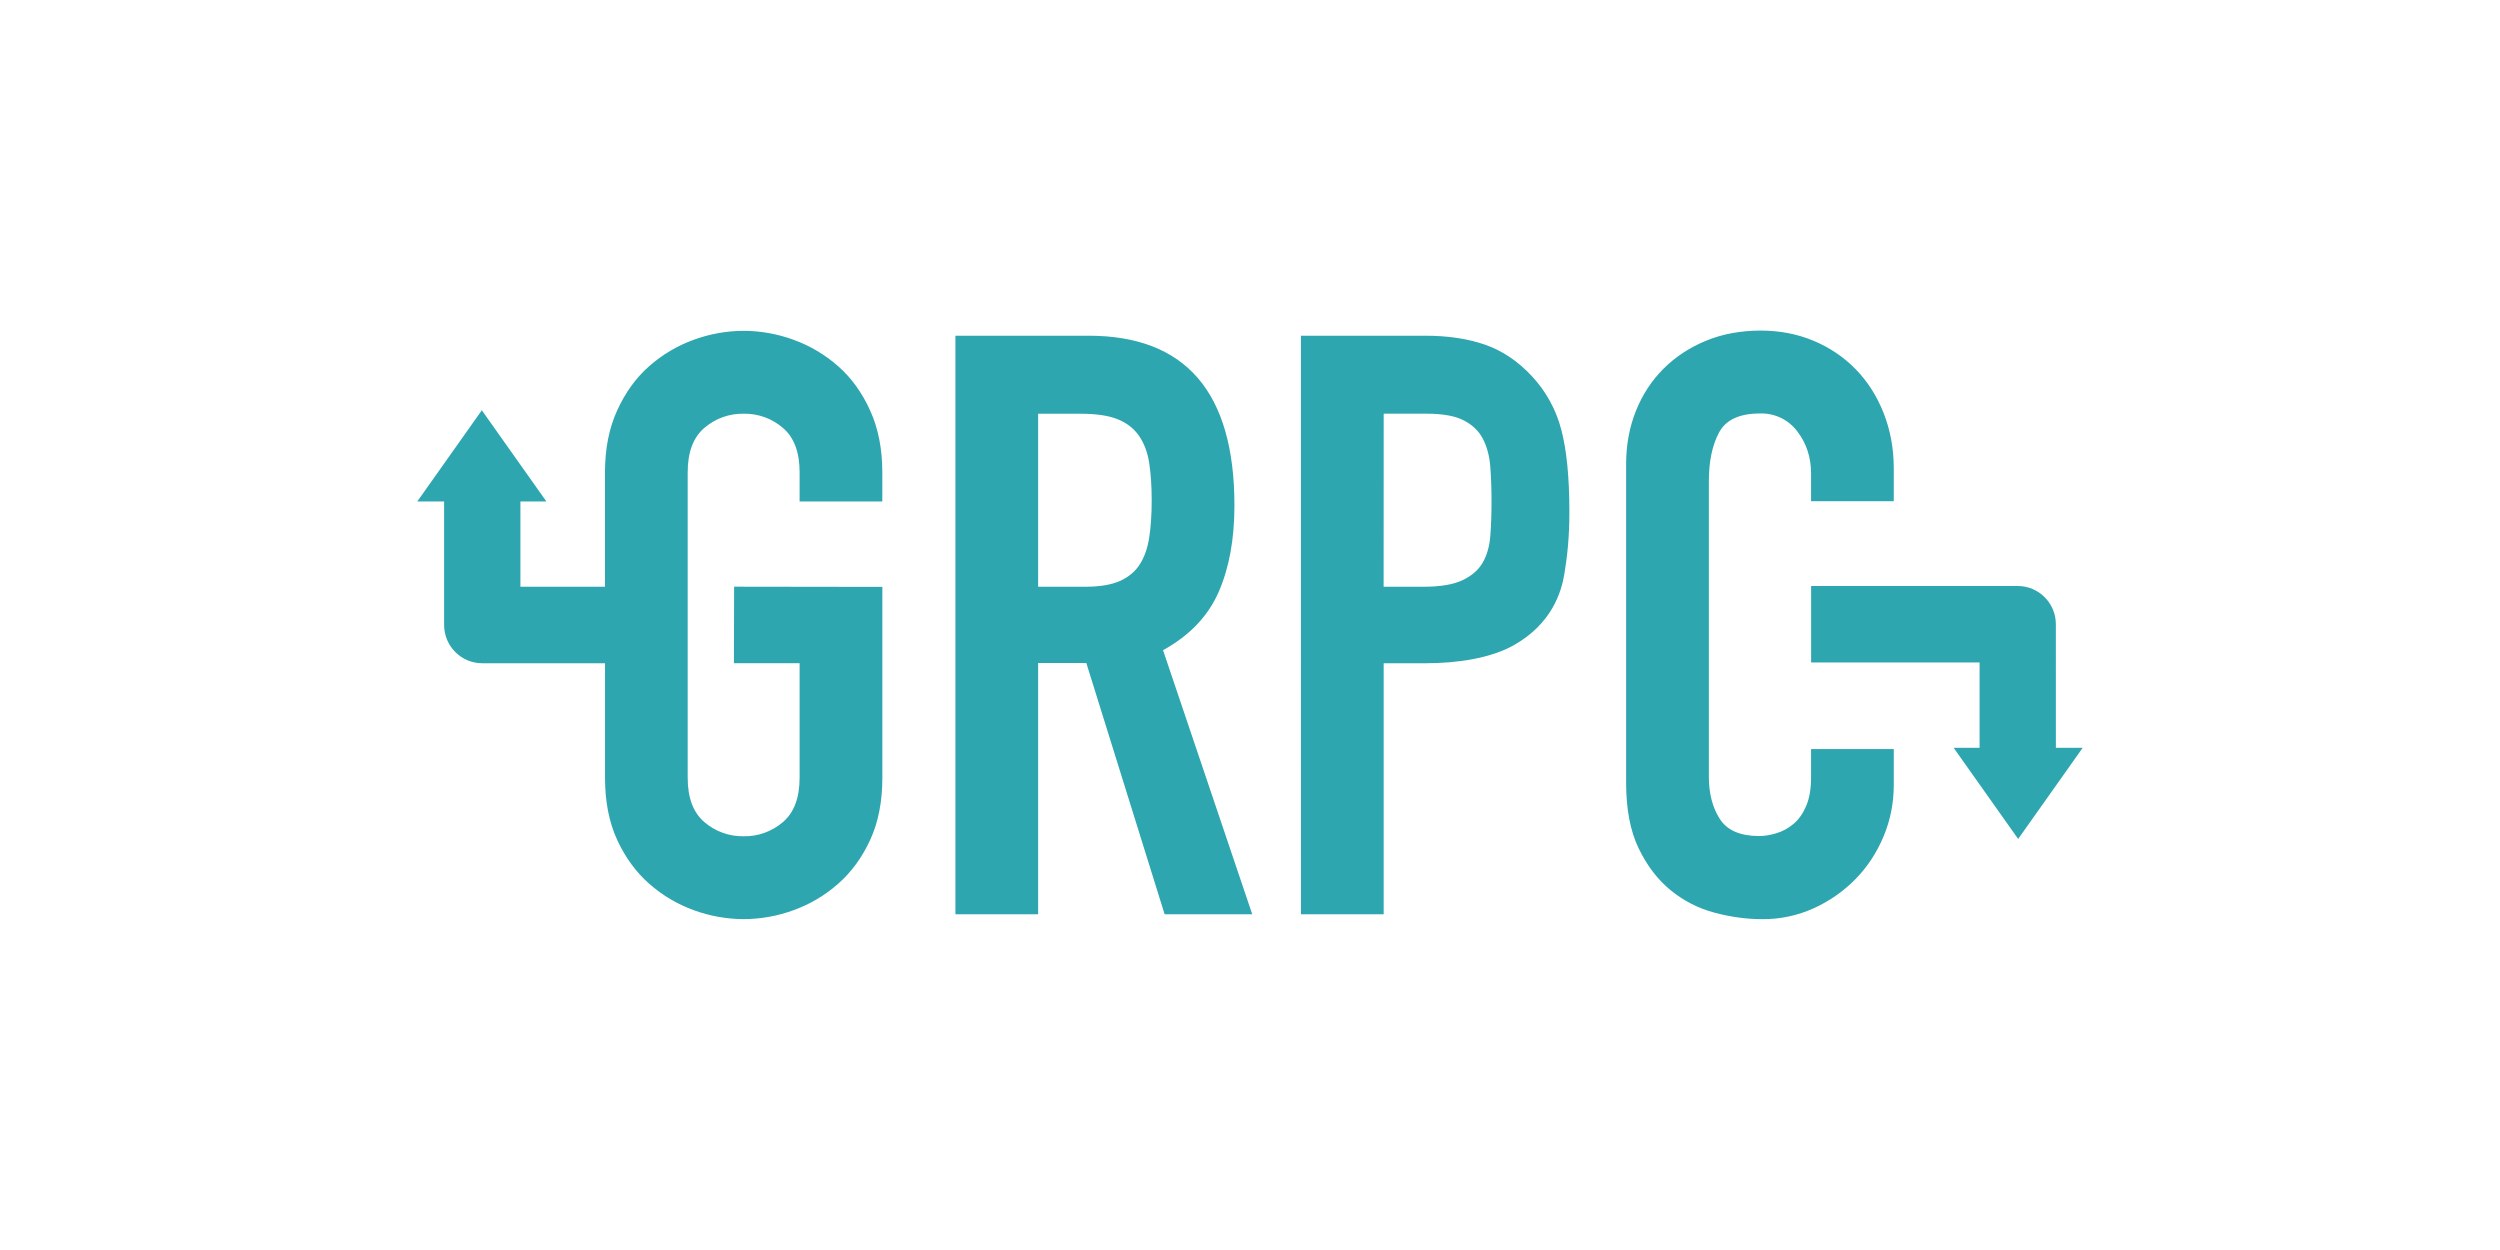
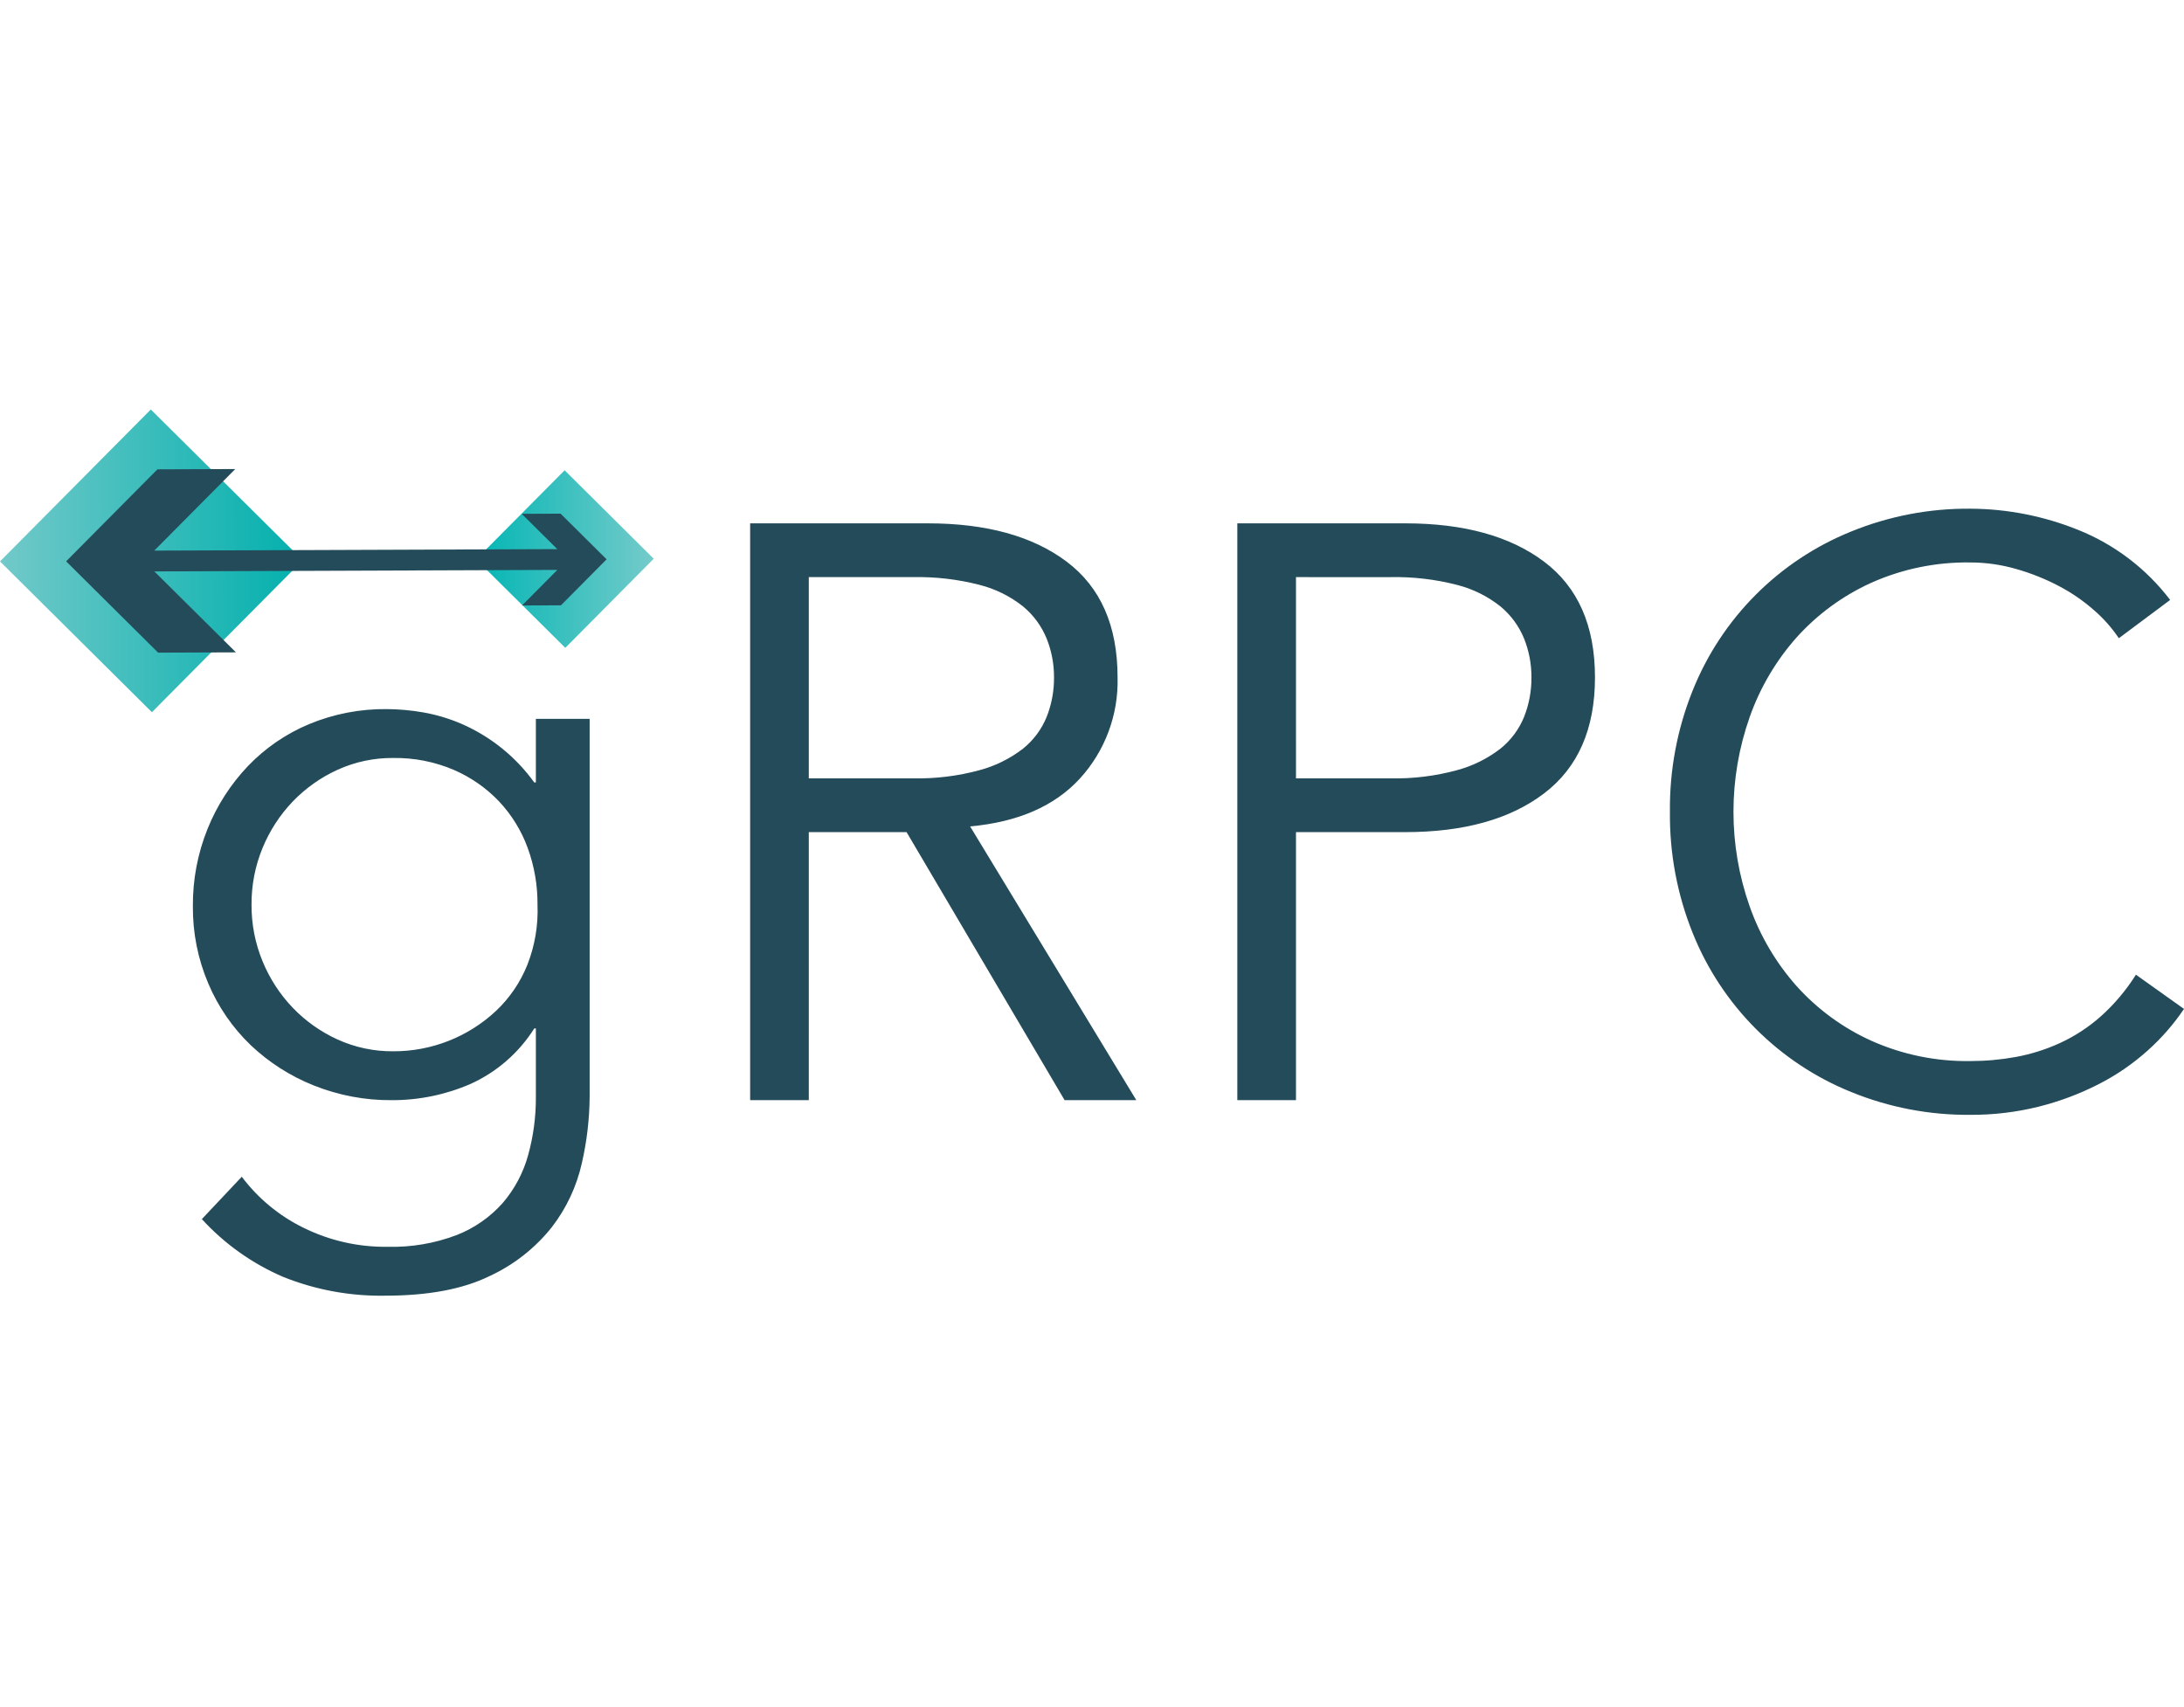
- <svg xmlns="http://www.w3.org/2000/svg" width="120" height="60">
-   <path d="M49.83 28.164h2.258c.7 0 1.26-.094 1.674-.28s.733-.455.954-.804.37-.78.448-1.29.117-1.104.117-1.777-.04-1.266-.117-1.777-.24-.948-.487-1.31-.6-.63-1.032-.804-1.025-.262-1.752-.262H49.83zm-3.97-12.05h6.385c4.672 0 7.008 2.717 7.008 8.152 0 1.612-.253 2.997-.76 4.154s-1.395 2.087-2.667 2.79l4.282 12.676h-4.205l-3.76-12.063H49.83v12.063h-3.97zm16.584 0H68.4c1.1 0 2.05.143 2.88.43s1.583.793 2.258 1.52a5.95 5.95 0 0 1 1.402 2.555c.26.975.39 2.295.39 3.96 0 1.222-.098 2.097-.24 2.968s-.603 2.387-2.414 3.415c-1.132.643-2.757.874-4.236.874h-2.024v12.05h-3.97zm3.97 12.05h1.908c.805 0 1.427-.103 1.87-.31s.766-.486.973-.84.33-.784.37-1.287.058-1.064.058-1.682c0-.572-.02-1.115-.058-1.63s-.156-.96-.35-1.34-.5-.675-.915-.892-1.012-.326-1.79-.326h-2.063zm24.487 9.52c0 .858-.162 1.677-.487 2.457s-.772 1.463-1.343 2.048a6.64 6.64 0 0 1-2.005 1.404 5.86 5.86 0 0 1-2.472.527c-.753 0-1.518-.104-2.297-.312a5.57 5.57 0 0 1-2.102-1.073c-.623-.507-1.135-1.177-1.538-2.01s-.603-1.885-.603-3.16v-15.3c0-.9.156-1.755.467-2.535s.753-1.456 1.324-2.028 1.252-1.02 2.044-1.346 1.668-.488 2.628-.488c.908 0 1.752.163 2.53.488s1.453.78 2.024 1.365 1.02 1.287 1.343 2.106.487 1.7.487 2.672v1.56h-3.97v-1.326c0-.78-.22-1.456-.662-2.028a2.14 2.14 0 0 0-1.791-.858c-.986 0-1.642.306-1.966.917s-.487 1.385-.487 2.32v14.198c0 .806.175 1.482.526 2.028s.98.82 1.888.82c.26 0 .54-.046.837-.137s.57-.24.818-.45.448-.494.603-.858.234-.82.234-1.365v-1.365h3.97zm7.78-7.72c0-1.014-.82-1.836-1.83-1.836h-9.917v3.67h8.086v4.095h-1.246l3.098 4.377 3.098-4.377h-1.288zm-69.64 1.87v5.497c0 1.144.195 2.14.584 2.984s.902 1.547 1.538 2.106 1.35.982 2.14 1.268a7 7 0 0 0 2.394.429 7 7 0 0 0 2.394-.429c.792-.286 1.505-.71 2.14-1.268s1.148-1.26 1.538-2.106.584-1.84.584-2.984v-9.16l-7.115-.01-.01 3.673h3.153v5.498c0 .962-.266 1.67-.798 2.126a2.81 2.81 0 0 1-1.888.683 2.81 2.81 0 0 1-1.888-.683c-.532-.455-.798-1.164-.798-2.126V22.667c0-.962.266-1.67.798-2.126a2.81 2.81 0 0 1 1.888-.683 2.81 2.81 0 0 1 1.888.683c.532.455.798 1.164.798 2.126v1.404h3.97v-1.404c0-1.118-.195-2.106-.584-2.964s-.902-1.567-1.538-2.126-1.35-.982-2.14-1.268a7 7 0 0 0-2.394-.429 7 7 0 0 0-2.394.429c-.792.286-1.505.71-2.14 1.268s-1.148 1.268-1.538 2.126-.584 1.846-.584 2.964v5.497H24.98V24.07h1.246l-3.098-4.377-3.098 4.377h1.288V30c0 1.014.82 1.836 1.83 1.836h5.893z" fill="#2da6b0" fill-rule="evenodd" />
+ <svg xmlns="http://www.w3.org/2000/svg" width="1024" height="800" viewBox="0 0 512 208">
+   <defs>
+     <linearGradient id="logosGrpc0" x1="100%" x2="0%" y1="0%" y2="100%">
+       <stop offset="0%" stop-color="#72c9c9" />
+       <stop offset="100%" stop-color="#02b0ad" />
+     </linearGradient>
+     <linearGradient id="logosGrpc1" x1="100%" x2="0%" y1="0%" y2="100%">
+       <stop offset="0%" stop-color="#03b6b4" />
+       <stop offset="100%" stop-color="#74cbca" />
+     </linearGradient>
+   </defs>
+   <path fill="#244b5a" d="M56.678 179.868a40.25 40.25 0 0 0 14.42 11.938a43.2 43.2 0 0 0 19.768 4.487a42.5 42.5 0 0 0 16.234-2.769a28.2 28.2 0 0 0 10.79-7.544a29.1 29.1 0 0 0 5.922-11.174a50 50 0 0 0 1.814-13.655v-16.043h-.381a34.45 34.45 0 0 1-14.9 12.988a46 46 0 0 1-18.525 3.82a48.2 48.2 0 0 1-18.239-3.438a46.4 46.4 0 0 1-14.803-9.455a43.5 43.5 0 0 1-9.932-14.421a45.25 45.25 0 0 1-3.628-18.144a47.5 47.5 0 0 1 3.439-18.144a46.6 46.6 0 0 1 9.453-14.706a42.6 42.6 0 0 1 14.325-9.837a46.15 46.15 0 0 1 18.24-3.533c2.849.017 5.691.272 8.498.763a40.3 40.3 0 0 1 8.977 2.675a41.35 41.35 0 0 1 17.095 13.753h.38v-14.9h12.608v88.622a72 72 0 0 1-1.815 15.47a38.2 38.2 0 0 1-7.067 15.088a40.24 40.24 0 0 1-14.611 11.462q-9.36 4.581-24.448 4.581a61.4 61.4 0 0 1-23.874-4.391A55.5 55.5 0 0 1 47.32 189.8zm2.291-63.79a34.2 34.2 0 0 0 2.58 13.272a34.9 34.9 0 0 0 7.065 10.886a34.2 34.2 0 0 0 10.505 7.45a30.9 30.9 0 0 0 13.083 2.77a35.04 35.04 0 0 0 24.065-9.454a30.4 30.4 0 0 0 7.354-10.793a34.8 34.8 0 0 0 2.388-14.132a38 38 0 0 0-2.292-13.275a31.9 31.9 0 0 0-6.686-10.886a32.3 32.3 0 0 0-10.695-7.449a34.8 34.8 0 0 0-14.134-2.77a30.9 30.9 0 0 0-13.083 2.77a34.3 34.3 0 0 0-10.505 7.449a35 35 0 0 0-7.067 10.886a34.25 34.25 0 0 0-2.578 13.275m130.638 45.838h-13.75V26.69h41.636q20.627 0 32.564 8.977q11.935 8.98 11.938 27.121a33.8 33.8 0 0 1-8.881 23.778q-8.883 9.648-25.689 11.173l38.963 64.177h-16.809l-37.05-62.838h-22.92zm0-75.444h24.448a55 55 0 0 0 15.566-1.91a28.9 28.9 0 0 0 10.219-5.06a18.5 18.5 0 0 0 5.538-7.449a24.7 24.7 0 0 0 1.719-9.265a24.2 24.2 0 0 0-1.72-9.07a19.2 19.2 0 0 0-5.537-7.546a27 27 0 0 0-10.22-5.062a57.8 57.8 0 0 0-15.565-1.813h-24.448zM290.068 26.69h39.346q20.626 0 32.563 8.978q11.935 8.98 11.938 27.122q0 18.147-11.938 27.215q-11.937 9.075-32.563 9.073h-25.593v62.838h-13.753zm13.755 59.784h22.155a55 55 0 0 0 15.566-1.911a28.9 28.9 0 0 0 10.218-5.06a18.5 18.5 0 0 0 5.538-7.449a24.7 24.7 0 0 0 1.72-9.264a24.2 24.2 0 0 0-1.72-9.071a19.2 19.2 0 0 0-5.538-7.546a27 27 0 0 0-10.218-5.061a57.8 57.8 0 0 0-15.566-1.814h-22.157zM512 140.524a52.5 52.5 0 0 1-8.497 9.741a53.7 53.7 0 0 1-11.556 7.925a66 66 0 0 1-14.037 5.254a65 65 0 0 1-15.95 1.91a72.3 72.3 0 0 1-27.979-5.348a67.12 67.12 0 0 1-37.149-37.244a74 74 0 0 1-5.347-28.46a74 74 0 0 1 5.347-28.458a67.1 67.1 0 0 1 37.15-37.242a72.3 72.3 0 0 1 27.978-5.348a68.4 68.4 0 0 1 25.212 4.964a50.86 50.86 0 0 1 21.581 16.427l-12.03 8.977a33 33 0 0 0-5.732-6.495a41.8 41.8 0 0 0-8.306-5.729a52 52 0 0 0-10.029-4.01a38.8 38.8 0 0 0-10.696-1.529a54.9 54.9 0 0 0-23.3 4.775a52.9 52.9 0 0 0-17.475 12.795A56.3 56.3 0 0 0 410.2 72.053a66.72 66.72 0 0 0 0 44.5a56.3 56.3 0 0 0 10.984 18.622a52.85 52.85 0 0 0 17.475 12.796a54.8 54.8 0 0 0 23.3 4.777a59 59 0 0 0 10.6-.956a44 44 0 0 0 10.315-3.246a39 39 0 0 0 9.55-6.21a46 46 0 0 0 8.307-9.833z" />
+   <path fill="url(#logosGrpc0)" d="M10.392 10.392h50.18v50.18h-50.18z" transform="rotate(-135.213 35.482 35.482)" />
+   <path fill="url(#logosGrpc1)" d="M117.73 20.346h29.433v29.433H117.73z" transform="rotate(-135.213 132.446 35.063)" />
+   <path fill="#244b5a" d="M36.909 14.027L15.502 35.595l21.567 21.407l18.245-.067l-19.133-18.98l94.477-.35l-8.28 8.336l9.123-.033l10.704-10.784l-10.784-10.703l-9.123.033l8.343 8.277l-94.477.35l18.99-19.121z" />
</svg>
